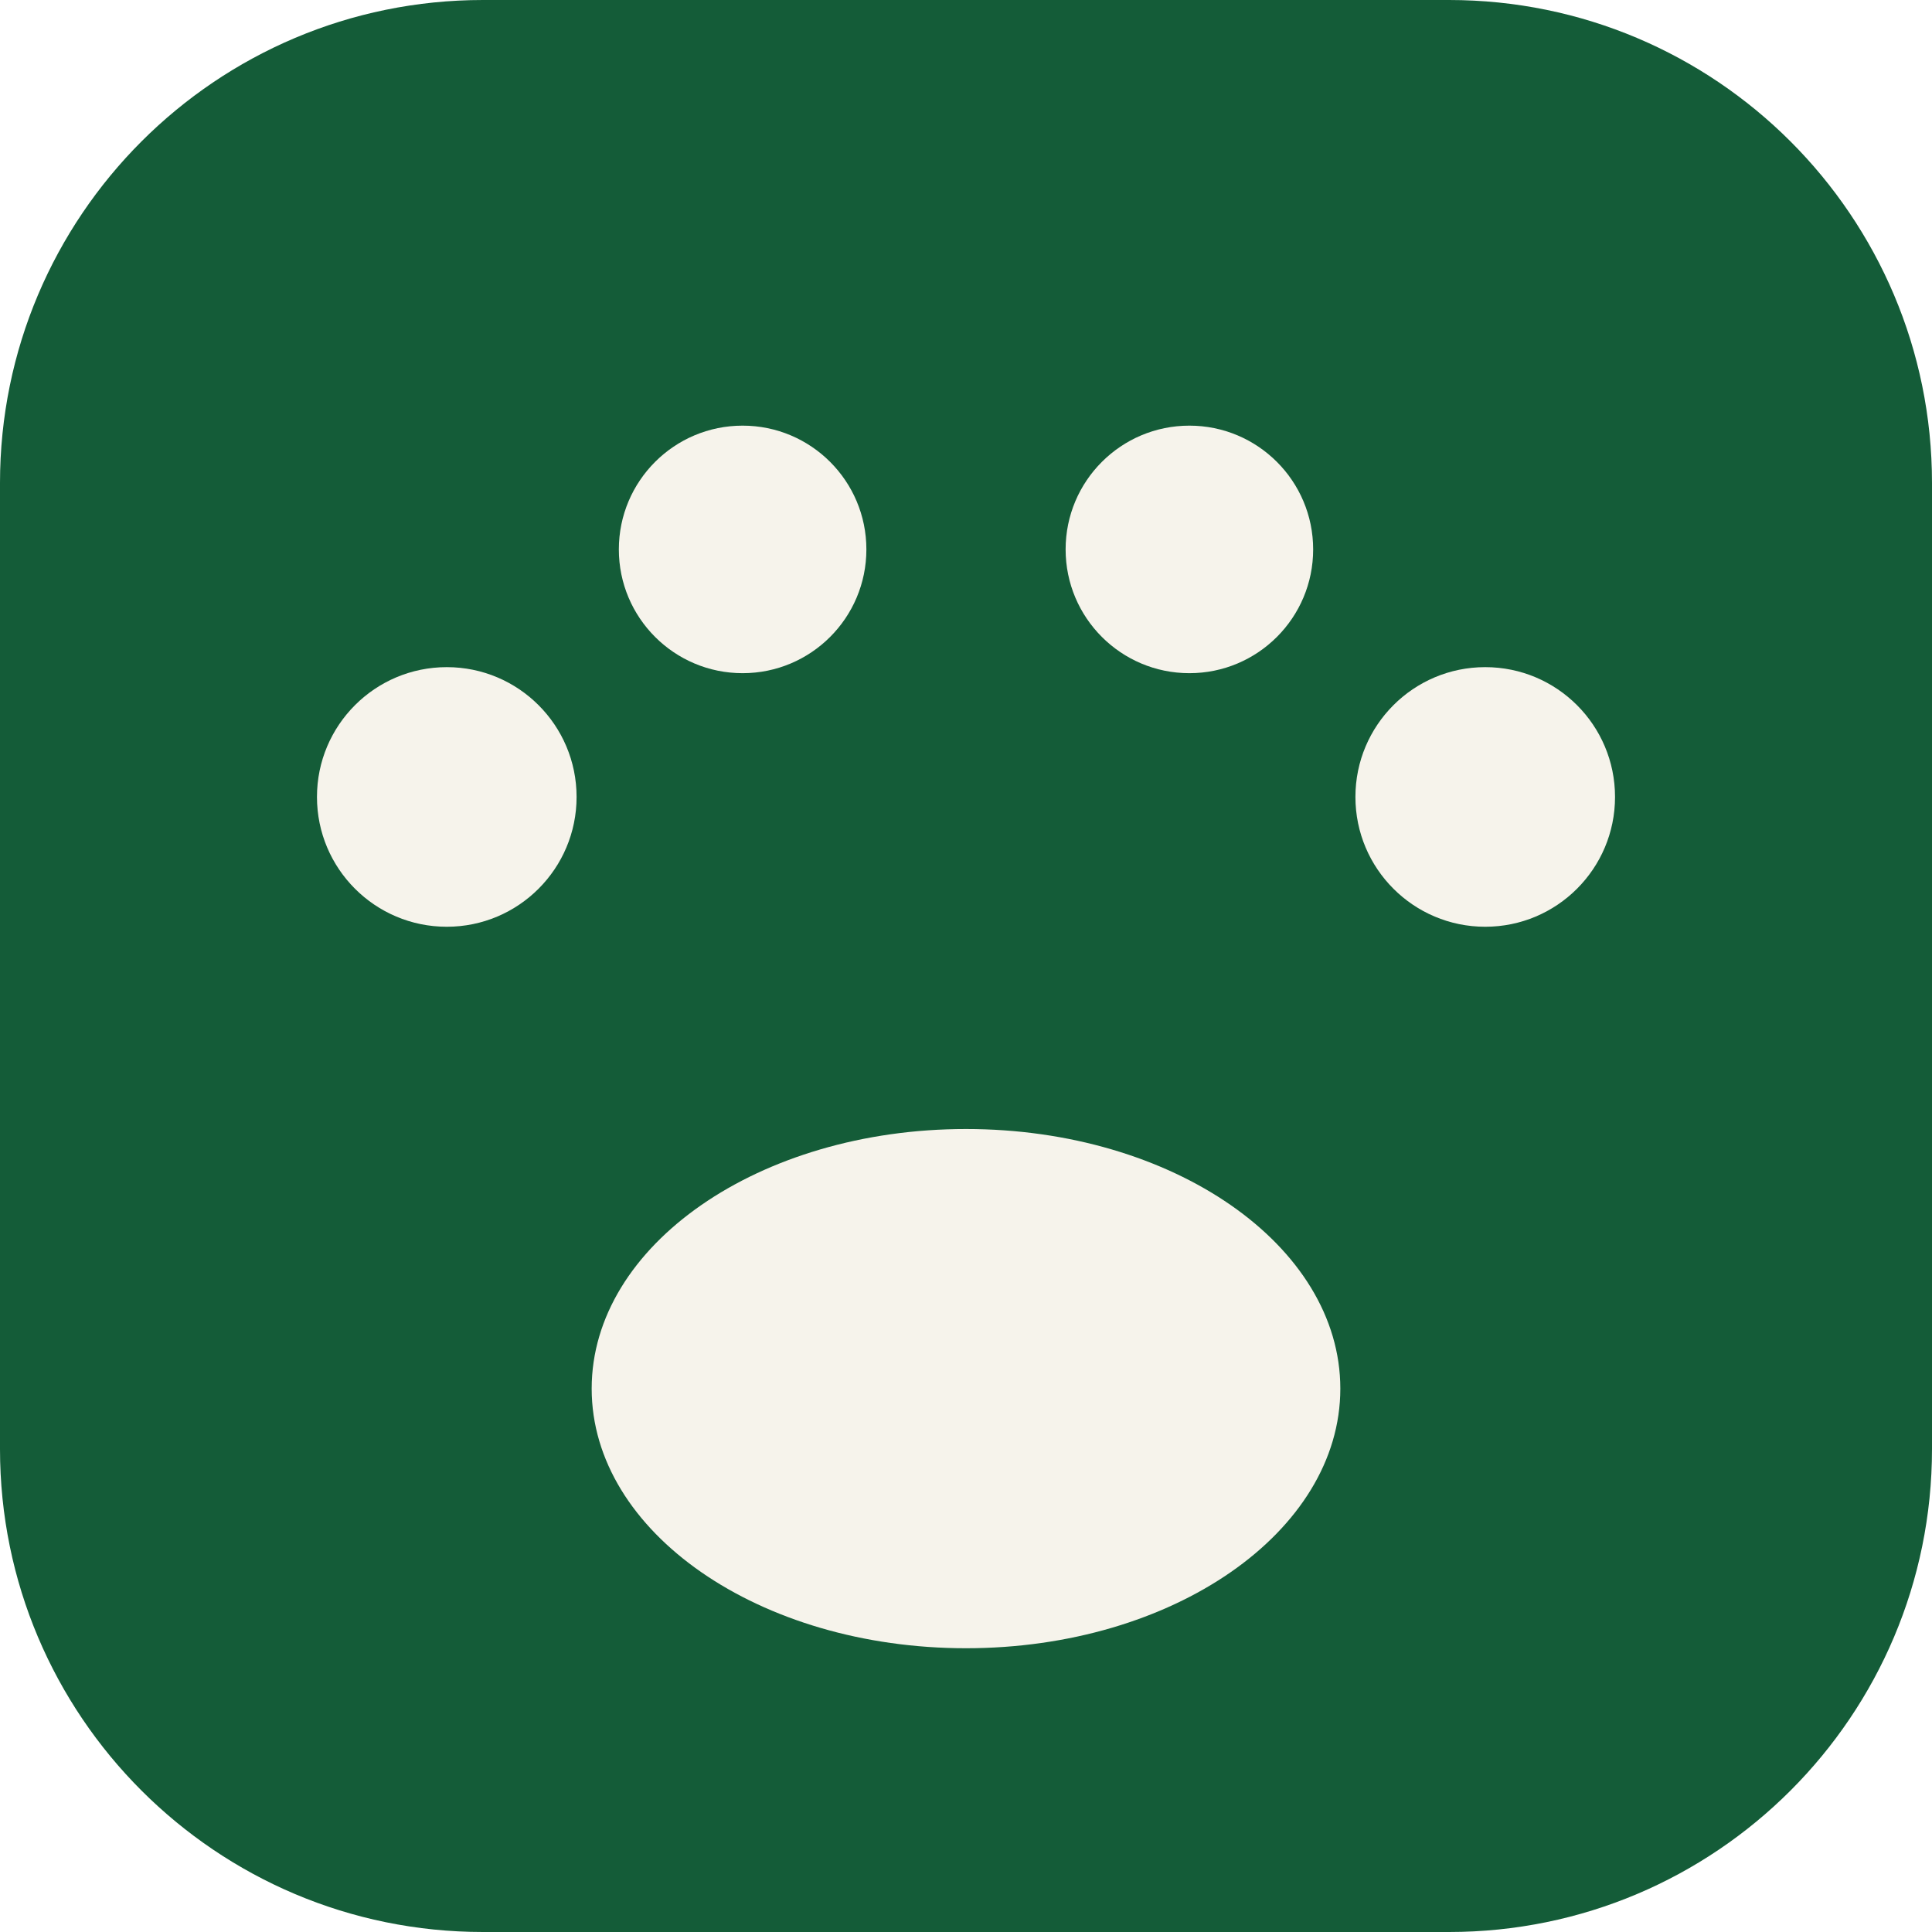
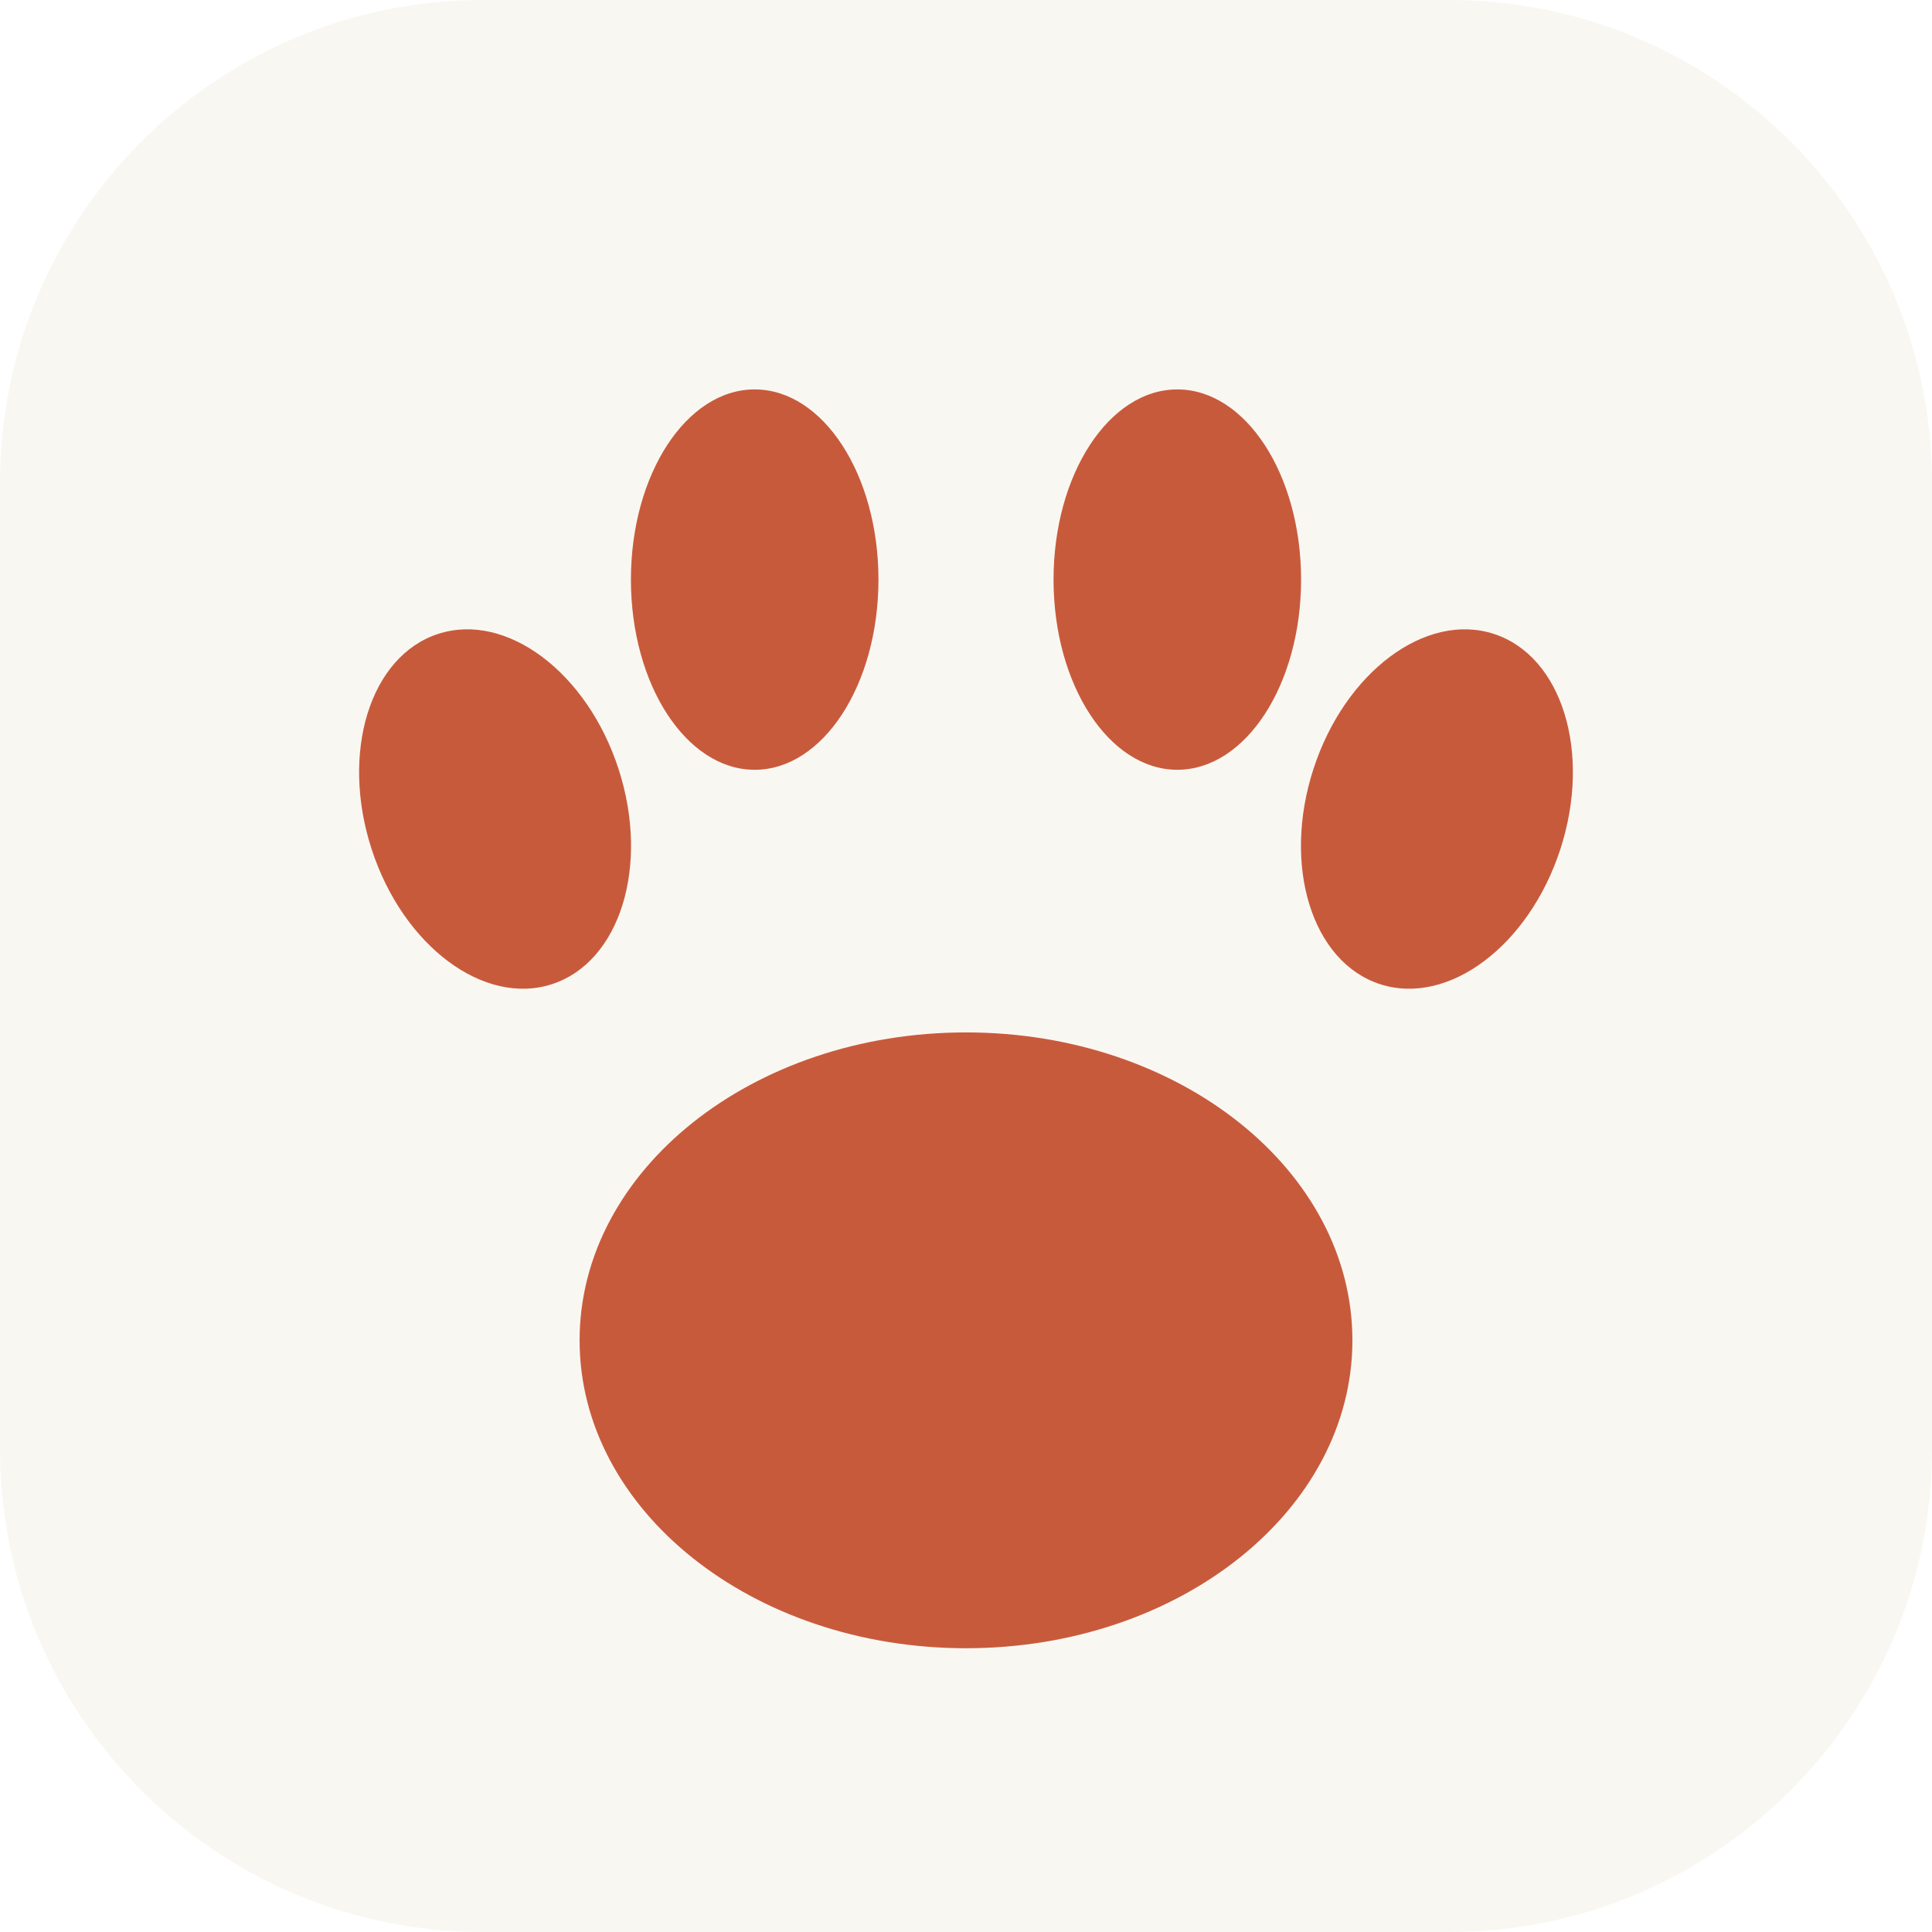
<svg xmlns="http://www.w3.org/2000/svg" viewBox="0 0 32 32" role="img" aria-label="Huella">
-   <rect width="32" height="32" rx="8" fill="#145C38" />
-   <g fill="#F6F3EB">
-     <ellipse cx="16" cy="23" rx="6.2" ry="4.3" />
-     <circle cx="7.4" cy="13.2" r="2.15" />
-     <circle cx="12.3" cy="9.1" r="2.05" />
-     <circle cx="19.7" cy="9.1" r="2.05" />
-     <circle cx="24.6" cy="13.2" r="2.15" />
+   <rect width="32" height="32" rx="8" fill="#F9F7F2" />
+   <g fill="#C85A3C">
+     <ellipse cx="16" cy="22.2" rx="6.4" ry="5.1" />
+     <ellipse cx="8.2" cy="13.4" rx="2.15" ry="3.05" transform="rotate(-18 8.2 13.4)" />
+     <ellipse cx="12.5" cy="9.6" rx="2.05" ry="3.15" />
+     <ellipse cx="19.5" cy="9.6" rx="2.05" ry="3.15" />
+     <ellipse cx="23.8" cy="13.4" rx="2.15" ry="3.05" transform="rotate(18 23.8 13.4)" />
  </g>
</svg>
